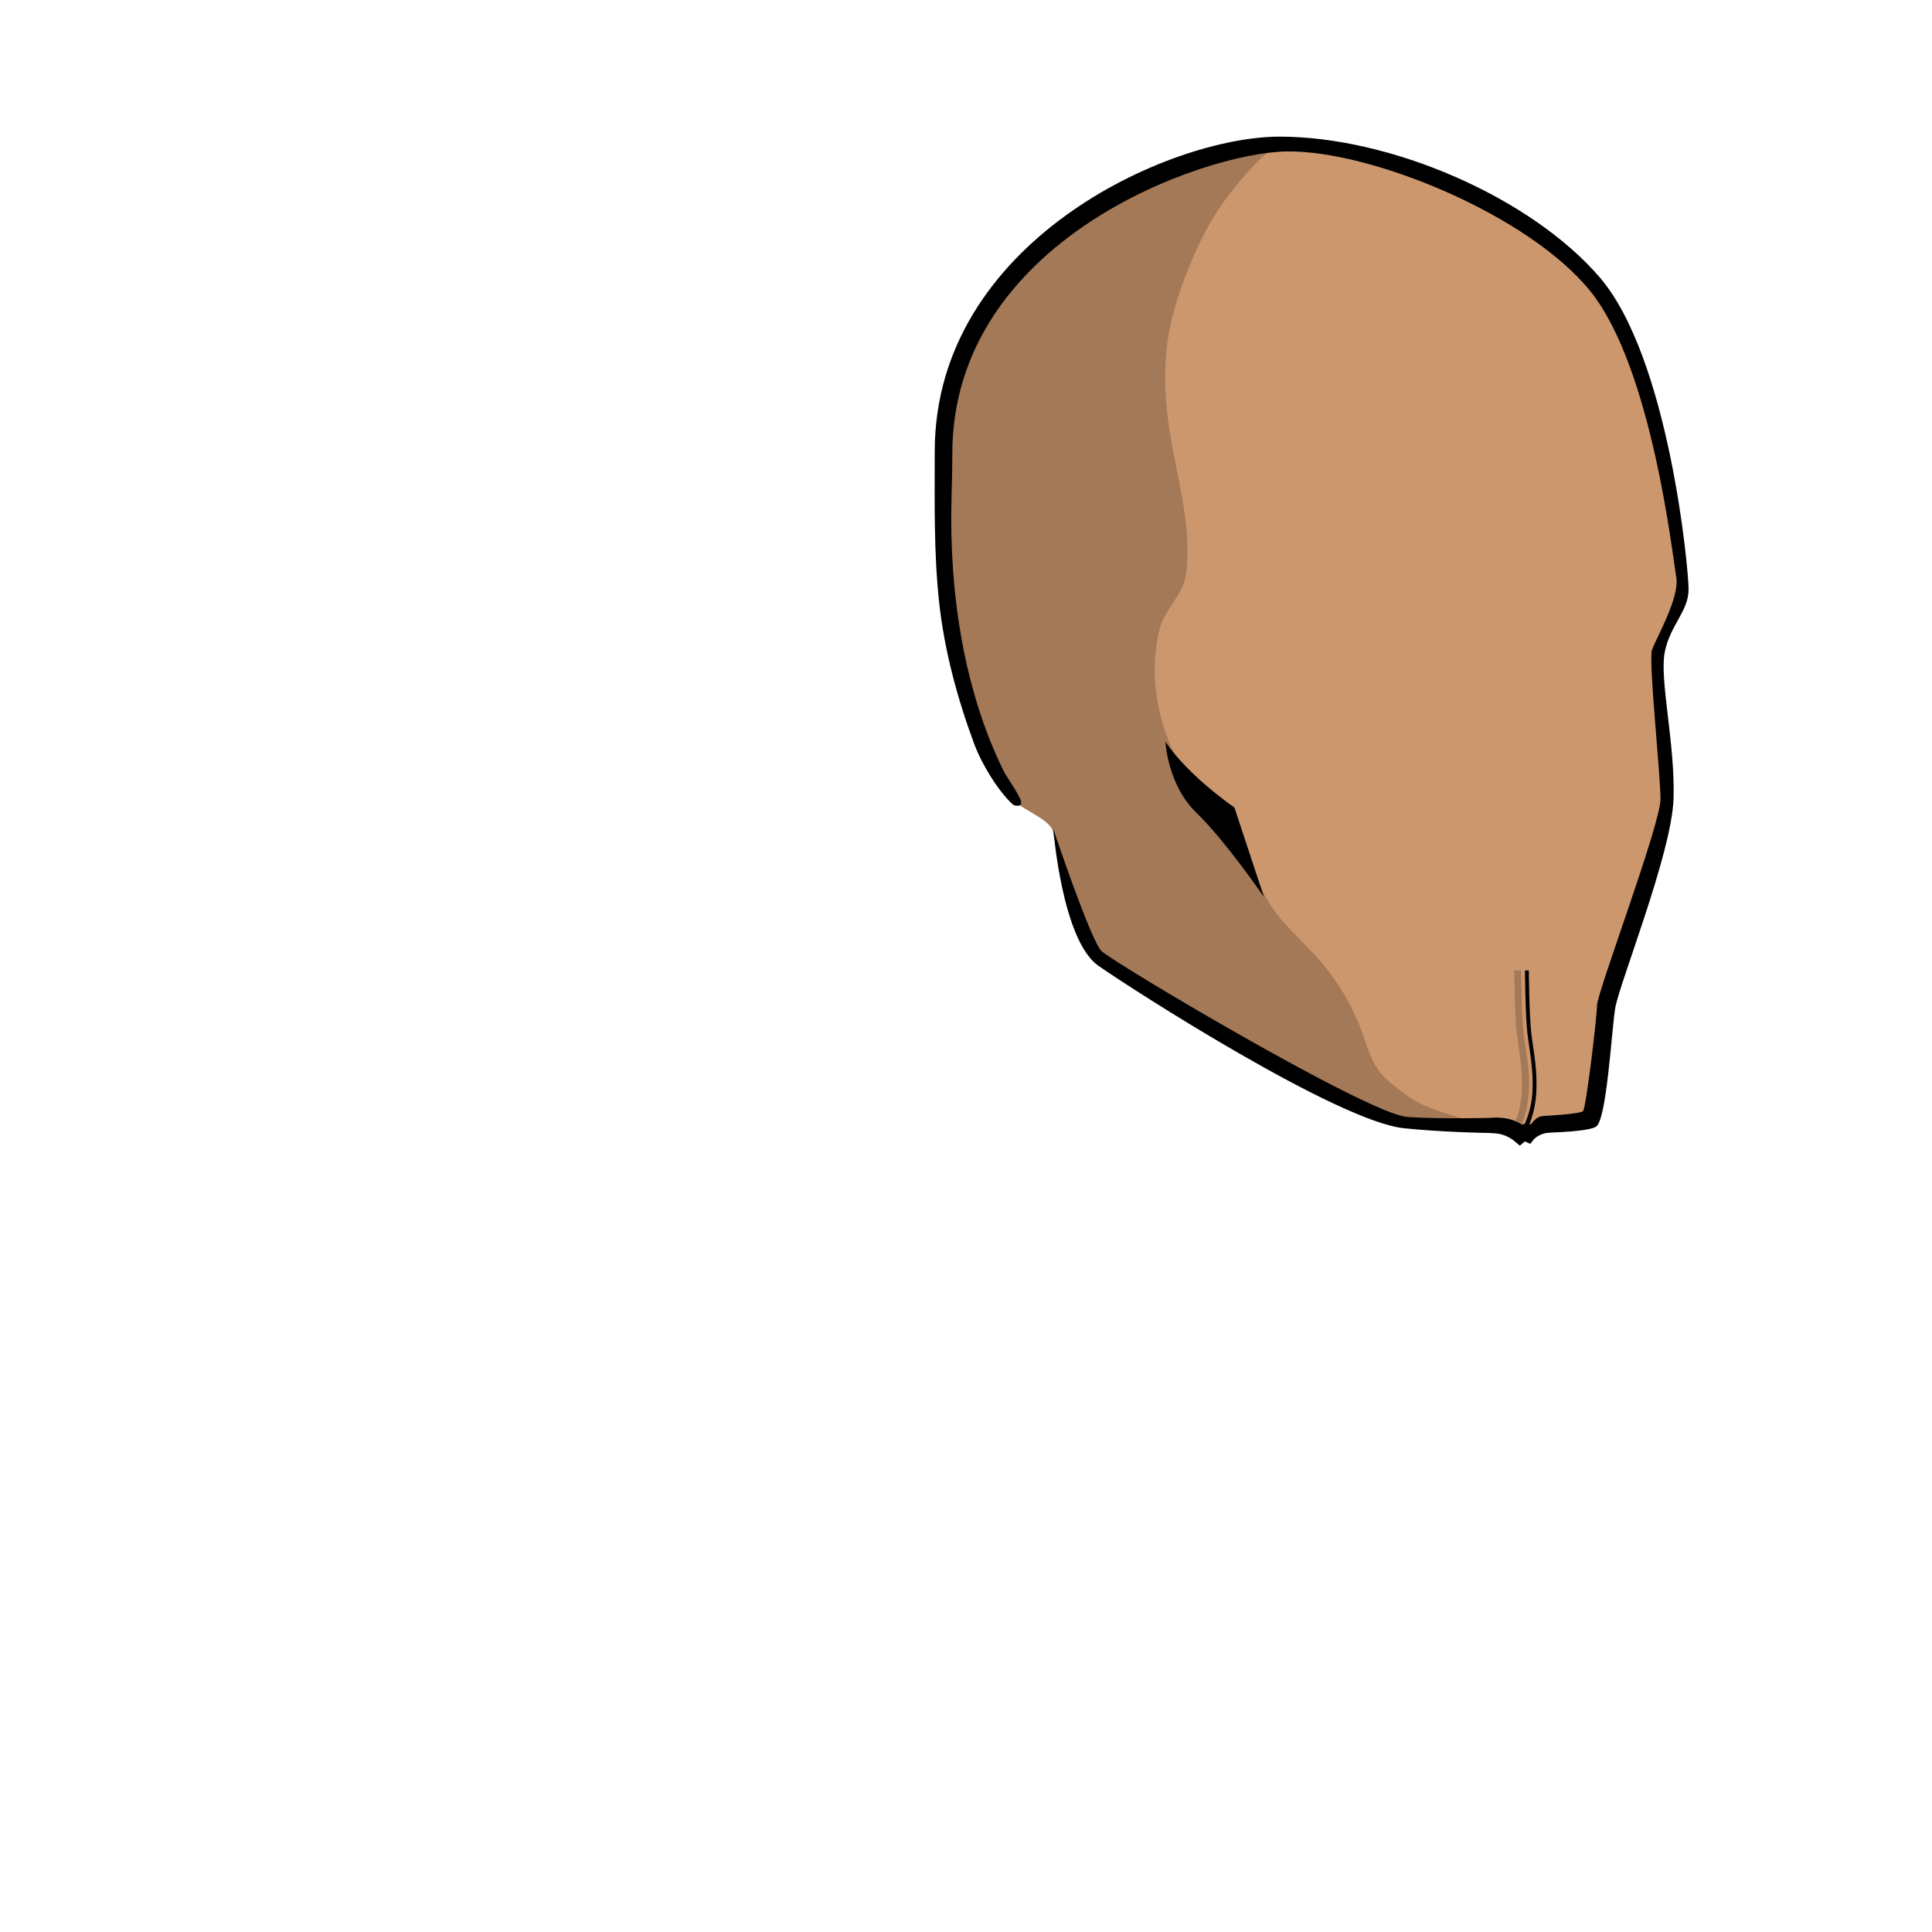
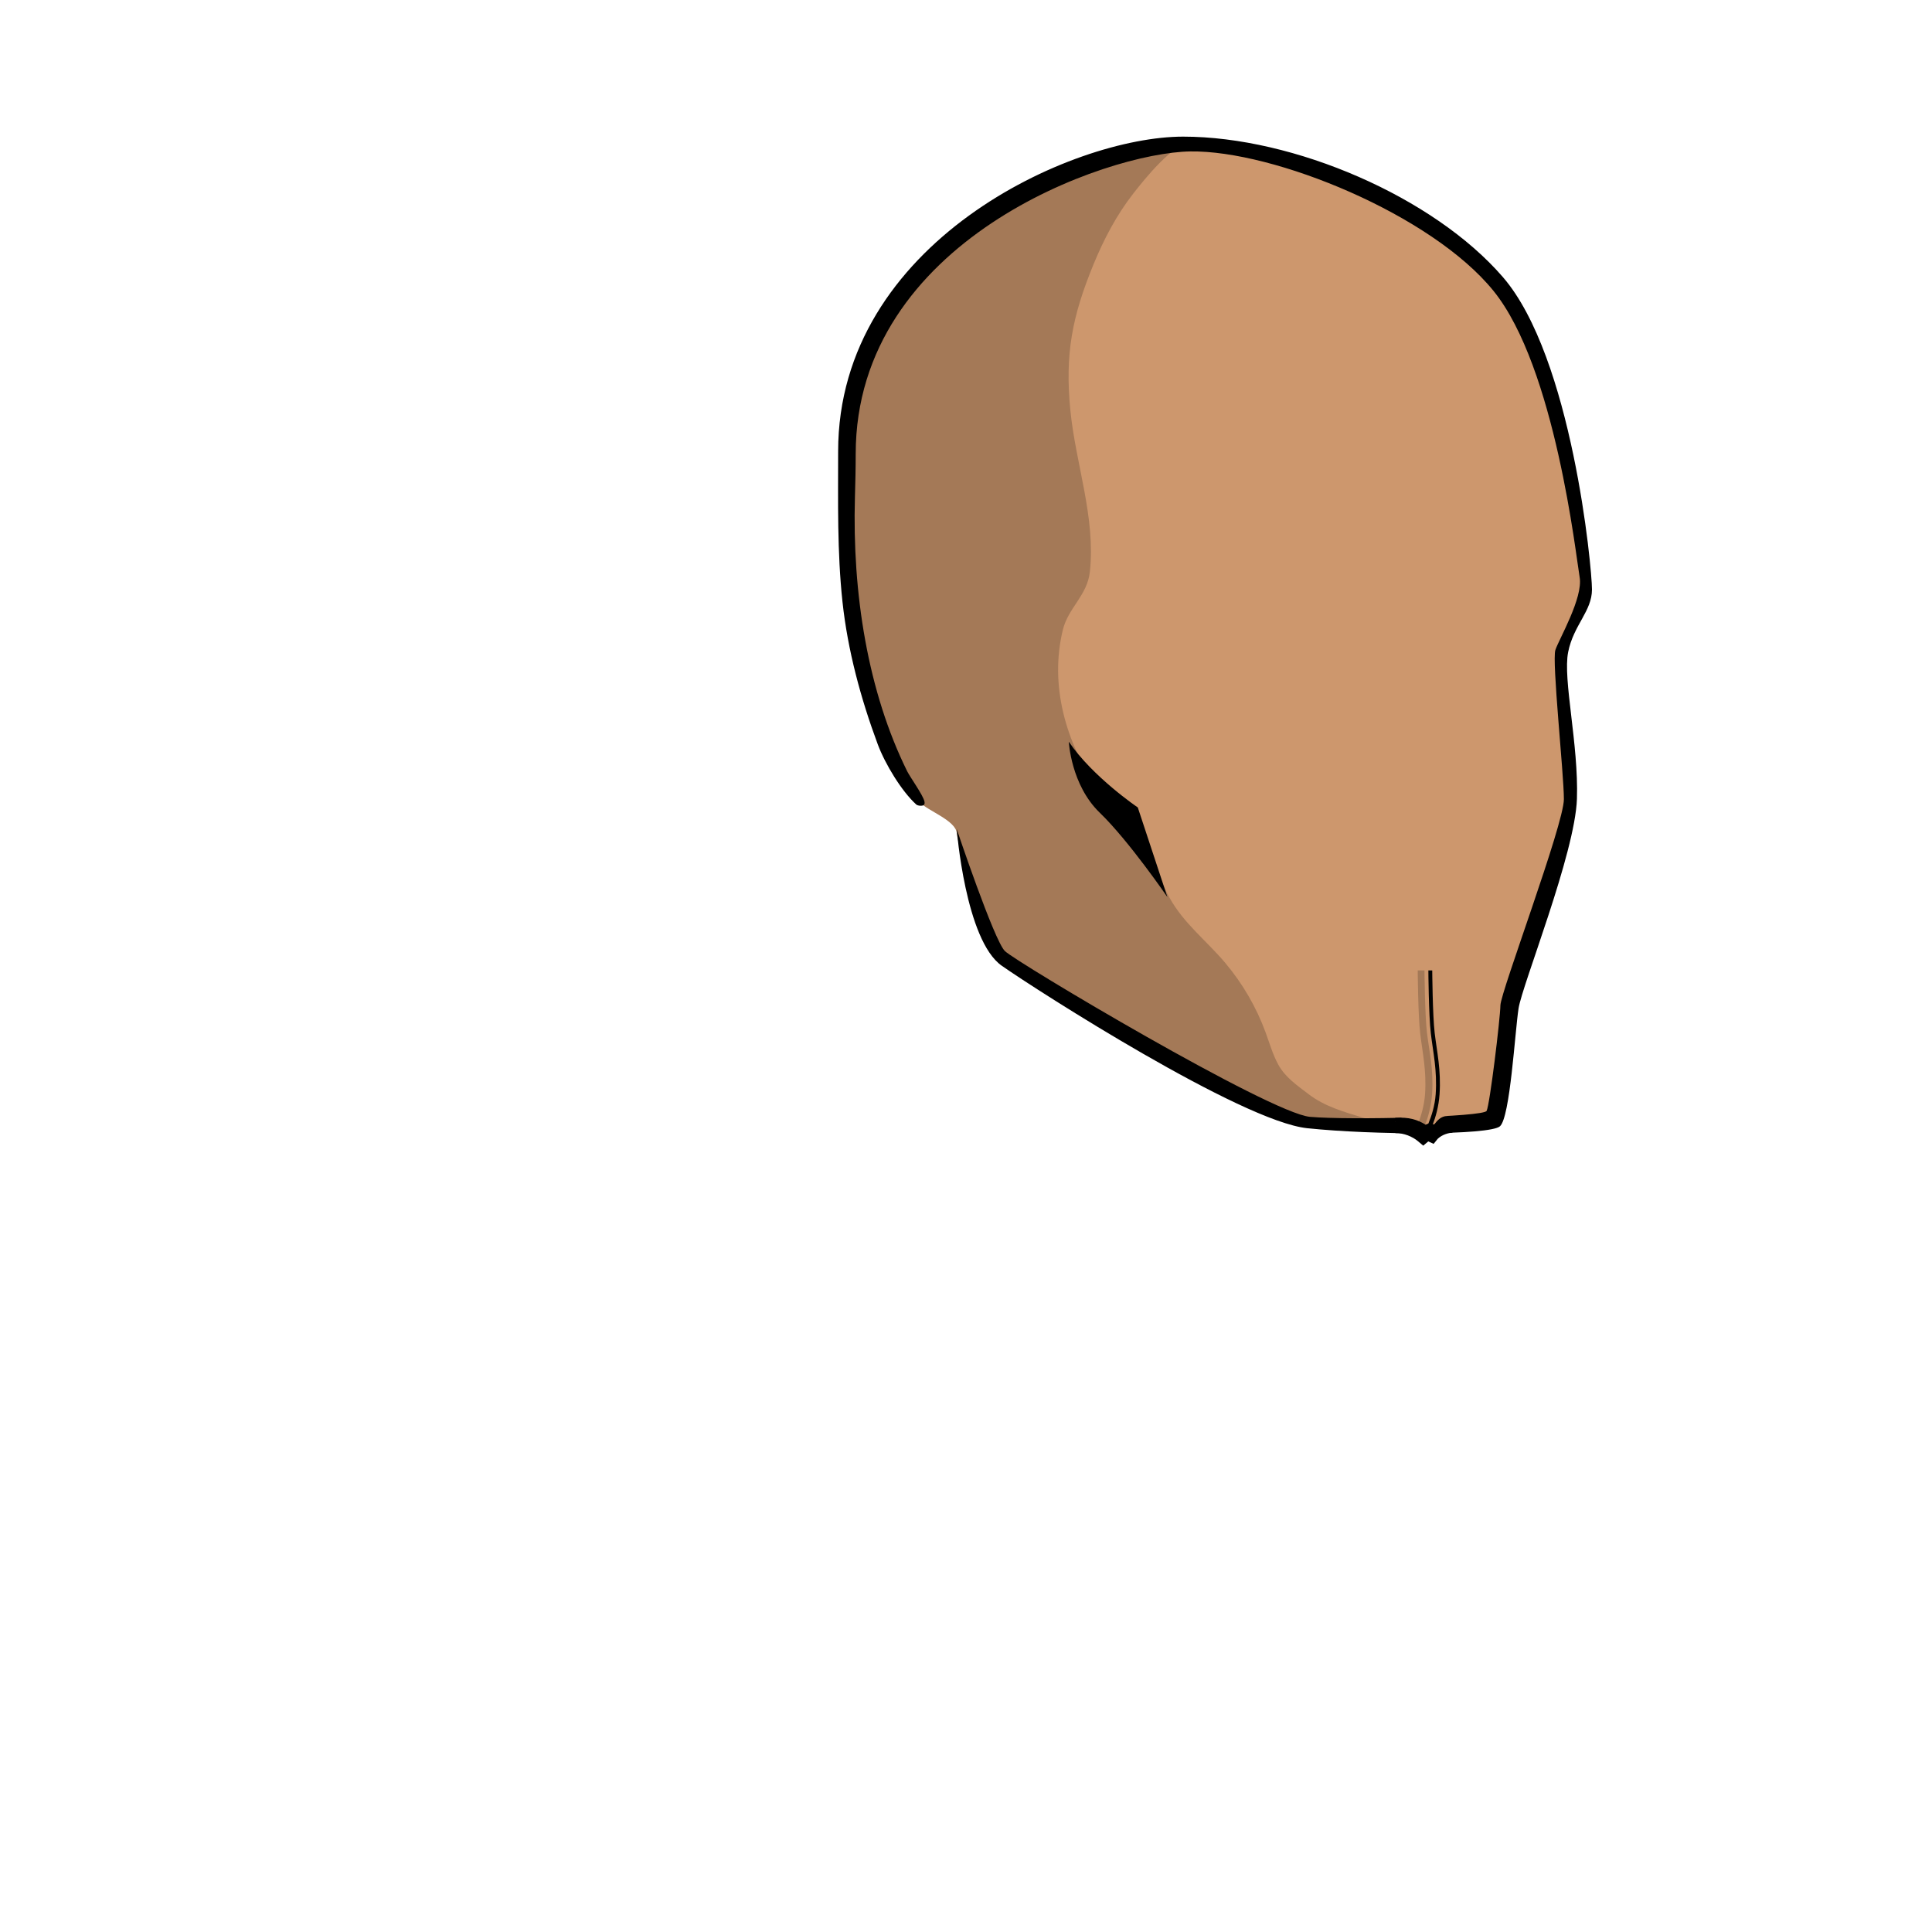
<svg xmlns="http://www.w3.org/2000/svg" version="1.1" id="svg159581" width="400" height="400" viewBox="0 0 400 400">
  <defs id="defs159585" />
  <g id="g159589">
-     <path d="m 194.613,93.471 c 0,-41.473 46.459,-64.096 70.328,-64.096 22.769,0 51.496,12.611 65.4,28.709 7.371,8.535 11.869,24.485 14.345,36.363 2.871,13.772 3.828,25.636 3.828,27.589 0,2.105 -0.968,3.852 -2.091,5.875 -0.132,0.236 -0.265,0.481 -0.4,0.725 -0.269,0.956 -0.809,1.896 -1.111,2.729 -0.551,1.519 -0.783,3.1 -1.279,4.613 -0.536,2.171 0.017,3.828 0,5.211 0,-0.263 -0.083,-0.528 -0.203,-0.795 0.145,2.372 0.463,5.097 0.807,8.039 0.631,5.361 1.344,11.439 1.16,16.935 -0.251,7.524 -5.304,22.767 -8.808,32.852 -1.749,5.031 -3.012,8.665 -3.267,10.308 -0.212,1.379 -0.44,3.713 -0.703,6.417 -0.515,5.287 -1.585,16.287 -2.832,17.404 -1.129,1.004 -15.085,1.932 -26.608,1.475 -3.279,-0.129 -6.327,-0.376 -9.056,-0.733 -3.255,-0.425 -12.893,-4.075 -19.131,-7.363 0,0 -47.484,-26.903 -48.78,-28.524 -1.297,-1.62 -7.941,-21.879 -8.104,-24.633 -0.161,-2.755 -6.213,-4.741 -7.651,-6.495 -1.436,-1.755 -15.2,-22.656 -15.2,-50.876 0,-17.664 -0.647,-21.729 -0.647,-21.729" style="fill:#cd976d;fill-opacity:1;fill-rule:nonzero;stroke:none;stroke-width:1.333" id="path160653" />
-     <path d="m 344.666,135.021 c 1.131,-5.651 4.935,-8.464 4.935,-12.984 0,-4.521 -4.124,-48.088 -18.439,-64.663 -14.315,-16.575 -43.241,-29.085 -66.22,-29.085 -22.979,0 -71.415,21.861 -71.415,65.181 0,10.383 -0.212,20.795 0.9,31.135 1.076,10.021 3.791,20.059 7.303,29.499 1.513,4.065 4.931,9.7 7.963,12.455 0.308,0.28 1.244,0.376 1.565,0.108 0.212,-0.176 0.189,-0.483 0.135,-0.74 -0.276,-1.307 -2.977,-5.041 -3.576,-6.253 -8.145,-16.48 -11.384,-36.801 -10.812,-56.753 0.085,-2.969 0.159,-5.953 0.159,-8.929 0,-44.2 51.941,-62.388 69.271,-62.64 17.328,-0.251 49.975,13.059 62.783,28.881 12.808,15.821 17.077,54.997 17.831,59.267 0.753,4.269 -4.269,12.808 -5.023,15.068 -0.753,2.26 1.759,25.616 1.759,30.889 0,5.275 -13.101,39.931 -13.141,42.693 -0.041,2.763 -2.199,20.593 -2.856,21.848 -0.657,1.256 -28.307,1.959 -36.564,1.233 -8.259,-0.724 -60.92,-32.071 -63.18,-34.331 -2.26,-2.26 -9.961,-25.231 -9.961,-25.231 0.055,0.255 -0.051,-0.261 0,0 0,0 1.789,23.005 9.323,28.28 7.535,5.273 49.608,32.203 63.233,33.636 13.624,1.433 37.795,1.481 39.911,-0.401 2.117,-1.884 3.096,-19.515 3.853,-24.411 0.757,-4.897 11.707,-32.068 12.083,-43.368 0.377,-11.301 -2.948,-24.733 -1.817,-30.384" style="fill:#000000;fill-opacity:1;fill-rule:nonzero;stroke:none;stroke-width:1.333" id="path160657" />
-     <path d="m 241.29,153.568 c 0,0 0.421,8.928 6.413,14.705 5.991,5.776 13.997,17.459 13.997,17.459 l -6.133,-18.56 c 0,0 -9.356,-6.329 -14.277,-13.604" style="fill:#000000;fill-opacity:1;fill-rule:nonzero;stroke:none;stroke-width:1.333" id="path160661" />
-     <path d="m 303.181,233.824 c 1.613,0.064 3.273,0.099 4.937,0.112 0.063,0 0.125,0 0.188,0 1.652,0.011 3.307,0 4.927,-0.031 -3.084,-1.552 -8.268,-1.665 -10.969,-2.481 -3.937,-1.191 -8.015,-2.344 -11.289,-4.855 -2.38,-1.824 -4.888,-3.493 -6.353,-6.209 -1.119,-2.075 -1.771,-4.361 -2.58,-6.573 -1.919,-5.248 -4.769,-10.153 -8.367,-14.427 -3.843,-4.565 -8.584,-8.159 -11.533,-13.483 -2.171,-3.917 -3.289,-8.345 -5.588,-12.196 -2.432,-4.072 -6.651,-6.5 -9.34,-10.429 -6.565,-9.595 -9.941,-21.375 -7.168,-32.828 1.113,-4.6 5.077,-7.133 5.603,-12.071 1.203,-11.295 -2.944,-22.303 -4.037,-33.345 -1.156,-11.661 0.341,-19.445 4.795,-30.291 2.127,-5.177 4.757,-10.199 8.211,-14.624 2.087,-2.676 8.487,-10.804 12.312,-10.685 -0.667,-0.021 -1.329,-0.033 -1.987,-0.033 -0.895,0 -1.788,0.045 -2.681,0.096 -0.644,0.041 -1.295,0.091 -1.963,0.161 -0.051,0.005 -0.1,0.011 -0.151,0.016 -4.82,0.519 -10.247,1.788 -15.859,3.772 -0.457,0.164 -0.912,0.331 -1.365,0.501 -0.405,0.151 -0.812,0.304 -1.22,0.463 -0.692,0.271 -1.379,0.552 -2.061,0.836 -21.973,9.188 -45.028,29.035 -45.028,58.251 0,0 0.647,4.065 0.647,21.729 0,28.219 13.764,49.121 15.2,50.876 1.436,1.753 7.488,3.74 7.651,6.495 0.163,2.755 6.807,23.013 8.103,24.633 1.297,1.621 48.781,28.523 48.781,28.523 1.16,0.612 2.439,1.236 3.771,1.851 l 0.499,-0.545 c 4.624,2.439 8.768,4.353 11.931,5.356 0.117,0.035 0.239,0.073 0.352,0.105 0.164,0.049 0.316,0.087 0.475,0.132 0.412,0.112 0.791,0.207 1.135,0.283 0.335,0.071 0.669,0.143 0.968,0.183 2.048,0.267 4.275,0.473 6.643,0.613 0.789,0.048 1.595,0.088 2.415,0.12 z" style="opacity:0.2;fill:#000000;fill-opacity:1;fill-rule:nonzero;stroke:none;stroke-width:1.333" id="path160671" />
+     <path d="m 174.613,93.471 c 0,-41.473 46.459,-64.096 70.328,-64.096 22.769,0 51.496,12.611 65.4,28.709 7.371,8.535 11.869,24.485 14.345,36.363 2.871,13.772 3.828,25.636 3.828,27.589 0,2.105 -0.968,3.852 -2.091,5.875 -0.132,0.236 -0.265,0.481 -0.4,0.725 -0.269,0.956 -0.809,1.896 -1.111,2.729 -0.551,1.519 -0.783,3.1 -1.279,4.613 -0.536,2.171 0.017,3.828 0,5.211 0,-0.263 -0.083,-0.528 -0.203,-0.795 0.145,2.372 0.463,5.097 0.807,8.039 0.631,5.361 1.344,11.439 1.16,16.935 -0.251,7.524 -5.304,22.767 -8.808,32.852 -1.749,5.031 -3.012,8.665 -3.267,10.308 -0.212,1.379 -0.44,3.713 -0.703,6.417 -0.515,5.287 -1.585,16.287 -2.832,17.404 -1.129,1.004 -15.085,1.932 -26.608,1.475 -3.279,-0.129 -6.327,-0.376 -9.056,-0.733 -3.255,-0.425 -12.893,-4.075 -19.131,-7.363 0,0 -47.484,-26.903 -48.78,-28.524 -1.297,-1.62 -7.941,-21.879 -8.104,-24.633 -0.161,-2.755 -6.213,-4.741 -7.651,-6.495 -1.436,-1.755 -15.2,-22.656 -15.2,-50.876 0,-17.664 -0.647,-21.729 -0.647,-21.729" style="fill:#cd976d;fill-opacity:1;fill-rule:nonzero;stroke:none;stroke-width:1.333" id="path160653" />
+     <path id="path160661" style="fill:#000000;fill-opacity:1;fill-rule:nonzero;stroke:none;stroke-width:1.333" d="m 221.29,153.568 c 0,0 0.421,8.928 6.413,14.705 5.991,5.776 13.997,17.459 13.997,17.459 l -6.133,-18.56 c 0,0 -9.356,-6.329 -14.277,-13.604 m 103.376,-18.548 c 1.131,-5.651 4.935,-8.464 4.935,-12.984 0,-4.521 -4.124,-48.088 -18.439,-64.663 -14.315,-16.575 -43.241,-29.085 -66.22,-29.085 -22.979,0 -71.415,21.861 -71.415,65.181 0,10.383 -0.212,20.795 0.9,31.135 1.076,10.021 3.791,20.059 7.303,29.499 1.513,4.065 4.931,9.7 7.963,12.455 0.308,0.28 1.244,0.376 1.565,0.108 0.212,-0.176 0.189,-0.483 0.135,-0.74 -0.276,-1.307 -2.977,-5.041 -3.576,-6.253 -8.145,-16.48 -11.384,-36.801 -10.812,-56.753 0.085,-2.969 0.159,-5.953 0.159,-8.929 0,-44.2 51.941,-62.388 69.271,-62.64 17.328,-0.251 49.975,13.059 62.783,28.881 12.808,15.821 17.077,54.997 17.831,59.267 0.753,4.269 -4.269,12.808 -5.023,15.068 -0.753,2.26 1.759,25.616 1.759,30.889 0,5.275 -13.101,39.931 -13.141,42.693 -0.041,2.763 -2.199,20.593 -2.856,21.848 -0.657,1.256 -28.307,1.959 -36.564,1.233 -8.259,-0.724 -60.92,-32.071 -63.18,-34.331 -2.26,-2.26 -9.961,-25.231 -9.961,-25.231 0.055,0.255 -0.051,-0.261 0,0 0,0 1.789,23.005 9.323,28.28 7.535,5.273 49.608,32.203 63.233,33.636 13.624,1.433 37.795,1.481 39.911,-0.401 2.117,-1.884 3.096,-19.515 3.853,-24.411 0.757,-4.897 11.707,-32.068 12.083,-43.368 0.377,-11.301 -2.948,-24.733 -1.817,-30.384" />
+     <path d="m 283.181,233.824 c 1.613,0.064 3.273,0.099 4.937,0.112 0.063,0 0.125,0 0.188,0 1.652,0.011 3.307,0 4.927,-0.031 -3.084,-1.552 -8.268,-1.665 -10.969,-2.481 -3.937,-1.191 -8.015,-2.344 -11.289,-4.855 -2.38,-1.824 -4.888,-3.493 -6.353,-6.209 -1.119,-2.075 -1.771,-4.361 -2.58,-6.573 -1.919,-5.248 -4.769,-10.153 -8.367,-14.427 -3.843,-4.565 -8.584,-8.159 -11.533,-13.483 -2.171,-3.917 -3.289,-8.345 -5.588,-12.196 -2.432,-4.072 -6.651,-6.5 -9.34,-10.429 -6.565,-9.595 -9.941,-21.375 -7.168,-32.828 1.113,-4.6 5.077,-7.133 5.603,-12.071 1.203,-11.295 -2.944,-22.303 -4.037,-33.345 -1.156,-11.661 0.341,-19.445 4.795,-30.291 2.127,-5.177 4.757,-10.199 8.211,-14.624 2.087,-2.676 8.487,-10.804 12.312,-10.685 -0.667,-0.021 -1.329,-0.033 -1.987,-0.033 -0.895,0 -1.788,0.045 -2.681,0.096 -0.644,0.041 -1.295,0.091 -1.963,0.161 -0.051,0.005 -0.1,0.011 -0.151,0.016 -4.82,0.519 -10.247,1.788 -15.859,3.772 -0.457,0.164 -0.912,0.331 -1.365,0.501 -0.405,0.151 -0.812,0.304 -1.22,0.463 -0.692,0.271 -1.379,0.552 -2.061,0.836 -21.973,9.188 -45.028,29.035 -45.028,58.251 0,0 0.647,4.065 0.647,21.729 0,28.219 13.764,49.121 15.2,50.876 1.436,1.753 7.488,3.74 7.651,6.495 0.163,2.755 6.807,23.013 8.103,24.633 1.297,1.621 48.781,28.523 48.781,28.523 1.16,0.612 2.439,1.236 3.771,1.851 l 0.499,-0.545 c 4.624,2.439 8.768,4.353 11.931,5.356 0.117,0.035 0.239,0.073 0.352,0.105 0.164,0.049 0.316,0.087 0.475,0.132 0.412,0.112 0.791,0.207 1.135,0.283 0.335,0.071 0.669,0.143 0.968,0.183 2.048,0.267 4.275,0.473 6.643,0.613 0.789,0.048 1.595,0.088 2.415,0.12 z" style="opacity:0.2;fill:#000000;fill-opacity:1;fill-rule:nonzero;stroke:none;stroke-width:1.333" id="path160671" />
  </g>
  <g id="layer5">
-     <path style="fill:#cd976d;fill-opacity:1;stroke:none;stroke-width:1px;stroke-linecap:butt;stroke-linejoin:miter;stroke-opacity:1" d="m 308.882,232.22 7.78,-4.703 2.981,3.605 c 0,0 -3.541,4.64 -4.557,4.47 -1.017,-0.169 -6.203,-3.373 -6.203,-3.373 z" id="path1898" />
-     <path style="color:#000000;fill:#000000;-inkscape-stroke:none" d="m 316.529,200.916 -0.801,0.006 c 0,0 0.059,9.196 0.514,13.059 0.45,3.822 1.339,7.644 1.002,12.545 -0.334,4.845 -2.839,8.715 -2.839,8.715 l 1.047,0.111 c 0,0 2.241,-3.69 2.591,-8.771 0.346,-5.025 -0.563,-8.932 -1.006,-12.693 -0.438,-3.721 -0.508,-12.971 -0.508,-12.971 z" id="path1738" />
-     <path style="color:#000000;fill:#000000;fill-opacity:0.2;-inkscape-stroke:none" d="m 313.525,200.922 c 0,0 0.059,9.196 0.514,13.059 0.45,3.822 1.339,7.644 1.002,12.545 -0.334,4.845 -2.779,8.955 -2.779,8.955 l 1.706,-0.189 c 0,0 2.181,-3.75 2.531,-8.831 0.346,-5.025 -0.623,-8.932 -1.066,-12.693 -0.438,-3.721 -0.508,-12.851 -0.508,-12.851 z" id="path1894" />
-     <path style="color:#000000;fill:#000000;-inkscape-stroke:none" d="m 319.63,231.052 c -1.33,0.04 -2.053,0.961 -2.644,1.684 -0.225,0.193 -0.463,-0.153 -0.768,-0.146 -0.153,-0.023 -0.706,0.036 -1.042,0.273 -1.714,-1.042 -3.433,-1.622 -6.326,-1.423 l 0.031,3.16 c 1.801,-0.041 3.596,0.754 4.654,1.645 l 1.131,0.951 1.037,-0.877 1.117,0.504 0.85,-1.051 c 1.031,-0.96 2.297,-1.195 3.056,-1.283 z" id="path1896" />
+     <path style="fill:#cd976d;fill-opacity:1;stroke:none;stroke-width:1px;stroke-linecap:butt;stroke-linejoin:miter;stroke-opacity:1" d="m 288.882,232.22 7.78,-4.703 2.981,3.605 c 0,0 -3.541,4.64 -4.557,4.47 -1.017,-0.169 -6.203,-3.373 -6.203,-3.373 z" id="path1898" />
+     <path style="color:#000000;fill:#000000;-inkscape-stroke:none" d="m 296.529,200.916 -0.801,0.006 c 0,0 0.059,9.196 0.514,13.059 0.45,3.822 1.339,7.644 1.002,12.545 -0.334,4.845 -2.839,8.715 -2.839,8.715 l 1.047,0.111 c 0,0 2.241,-3.69 2.591,-8.771 0.346,-5.025 -0.563,-8.932 -1.006,-12.693 -0.438,-3.721 -0.508,-12.971 -0.508,-12.971 z" id="path1738" />
+     <path style="color:#000000;fill:#000000;fill-opacity:0.2;-inkscape-stroke:none" d="m 293.525,200.922 c 0,0 0.059,9.196 0.514,13.059 0.45,3.822 1.339,7.644 1.002,12.545 -0.334,4.845 -2.779,8.955 -2.779,8.955 l 1.706,-0.189 c 0,0 2.181,-3.75 2.531,-8.831 0.346,-5.025 -0.623,-8.932 -1.066,-12.693 -0.438,-3.721 -0.508,-12.851 -0.508,-12.851 z" id="path1894" />
+     <path style="color:#000000;fill:#000000;-inkscape-stroke:none" d="m 299.63,231.052 c -1.33,0.04 -2.053,0.961 -2.644,1.684 -0.225,0.193 -0.463,-0.153 -0.768,-0.146 -0.153,-0.023 -0.706,0.036 -1.042,0.273 -1.714,-1.042 -3.433,-1.622 -6.326,-1.423 l 0.031,3.16 c 1.801,-0.041 3.596,0.754 4.654,1.645 l 1.131,0.951 1.037,-0.877 1.117,0.504 0.85,-1.051 c 1.031,-0.96 2.297,-1.195 3.056,-1.283 z" id="path1896" />
  </g>
</svg>
